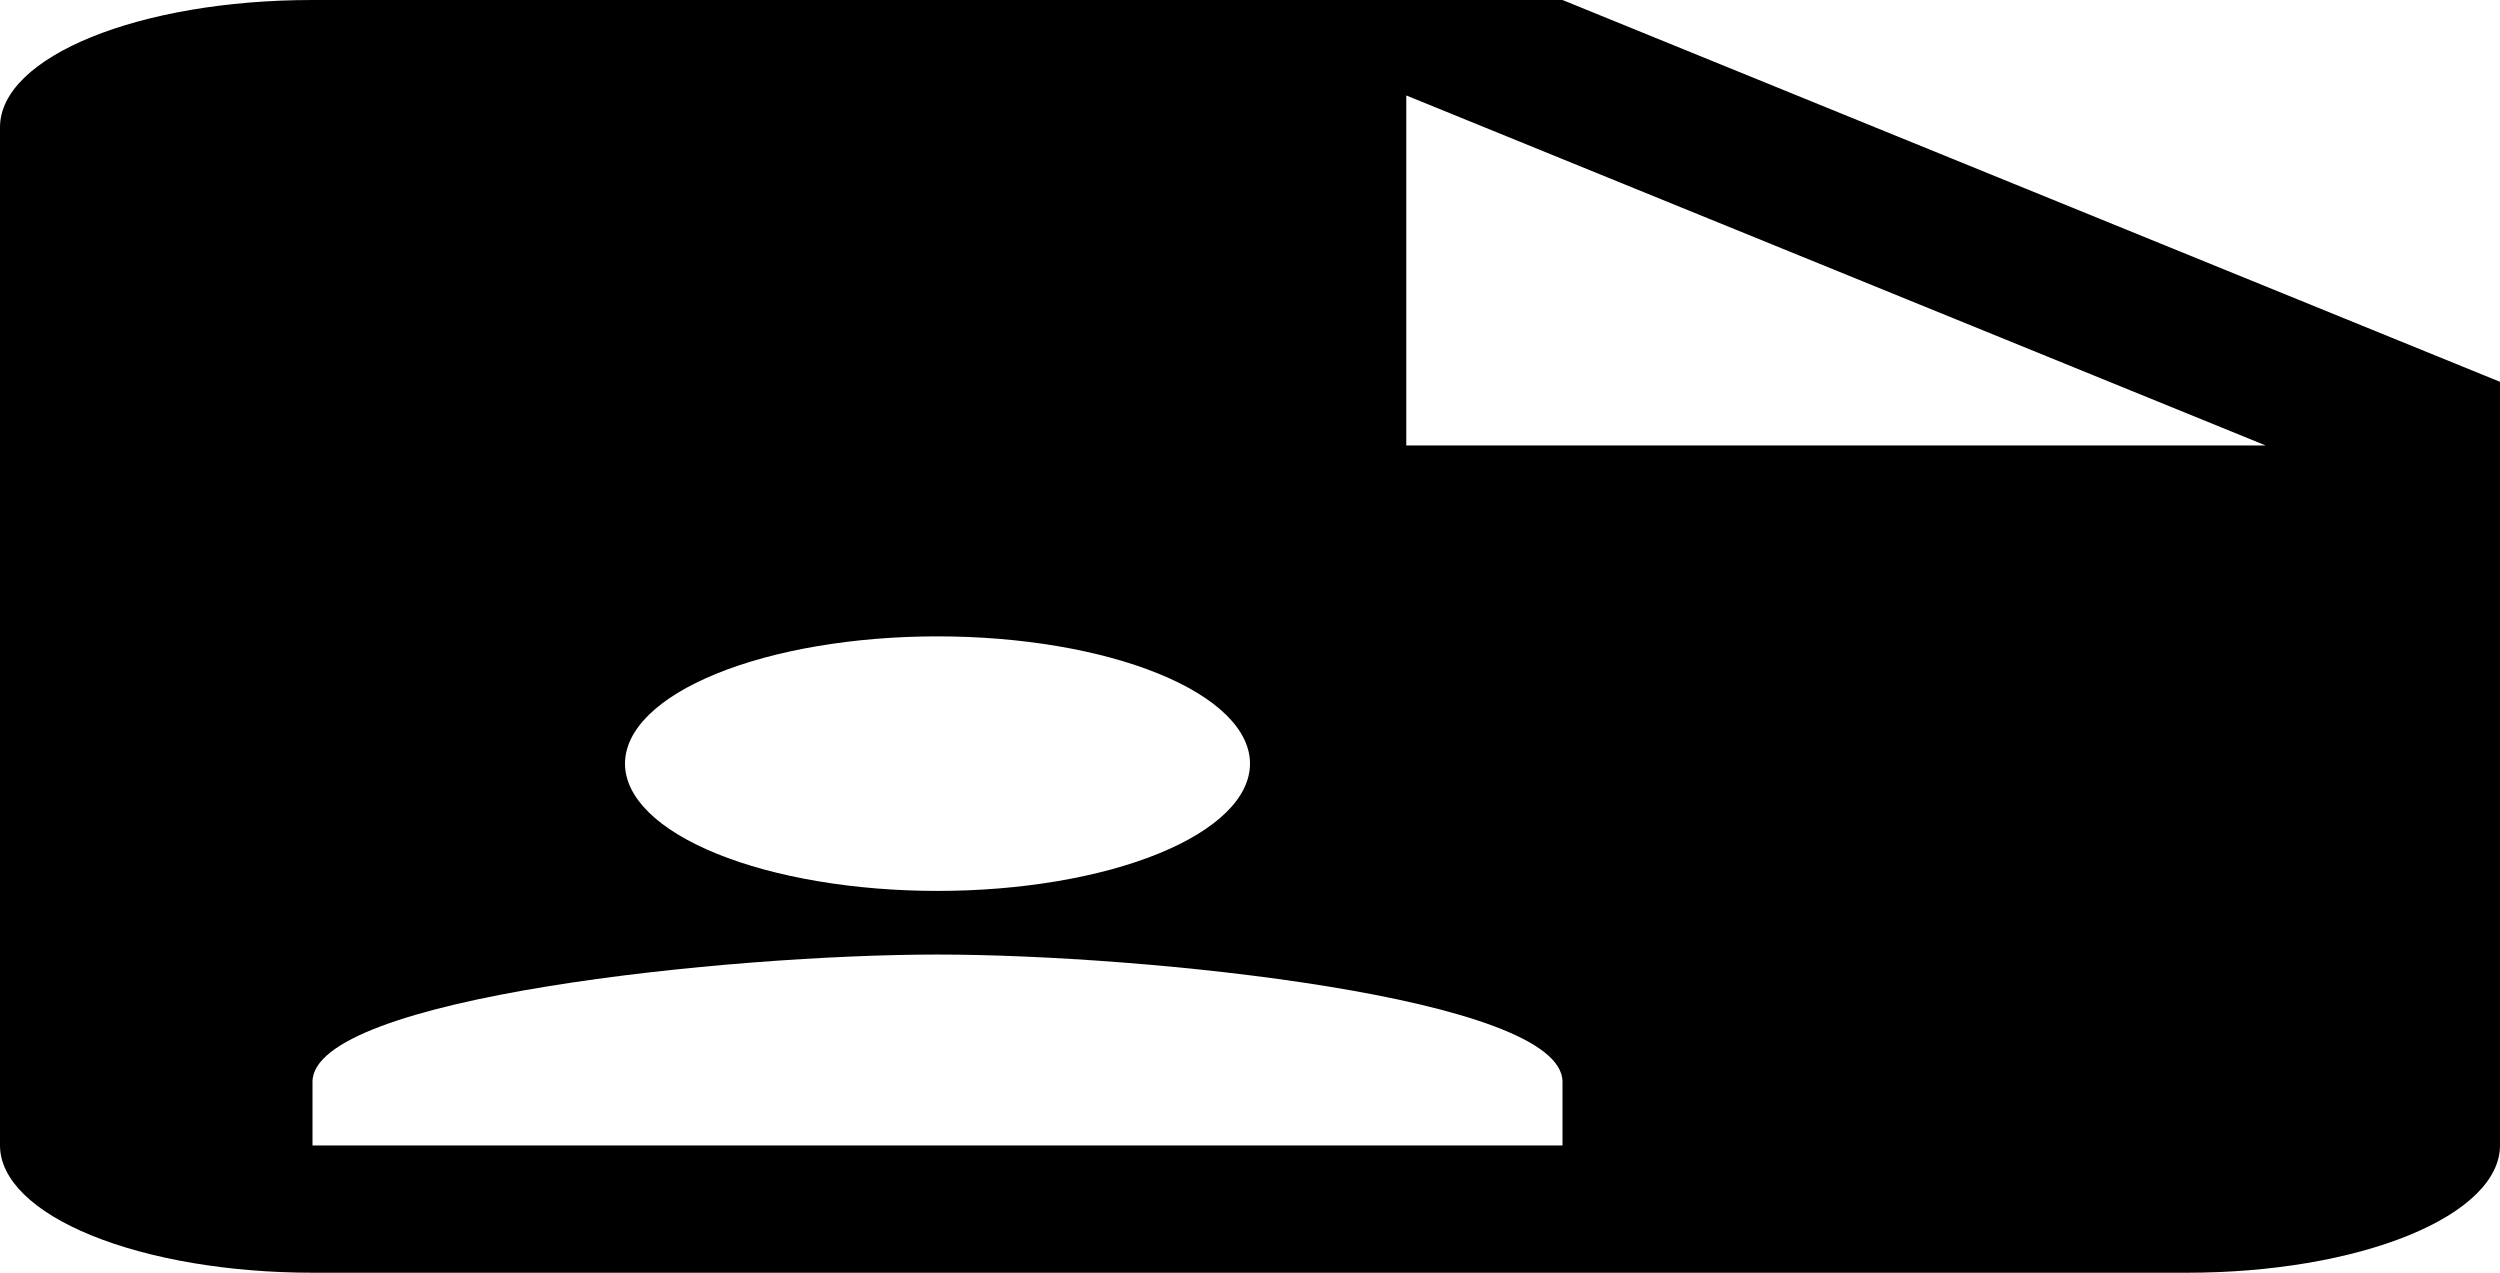
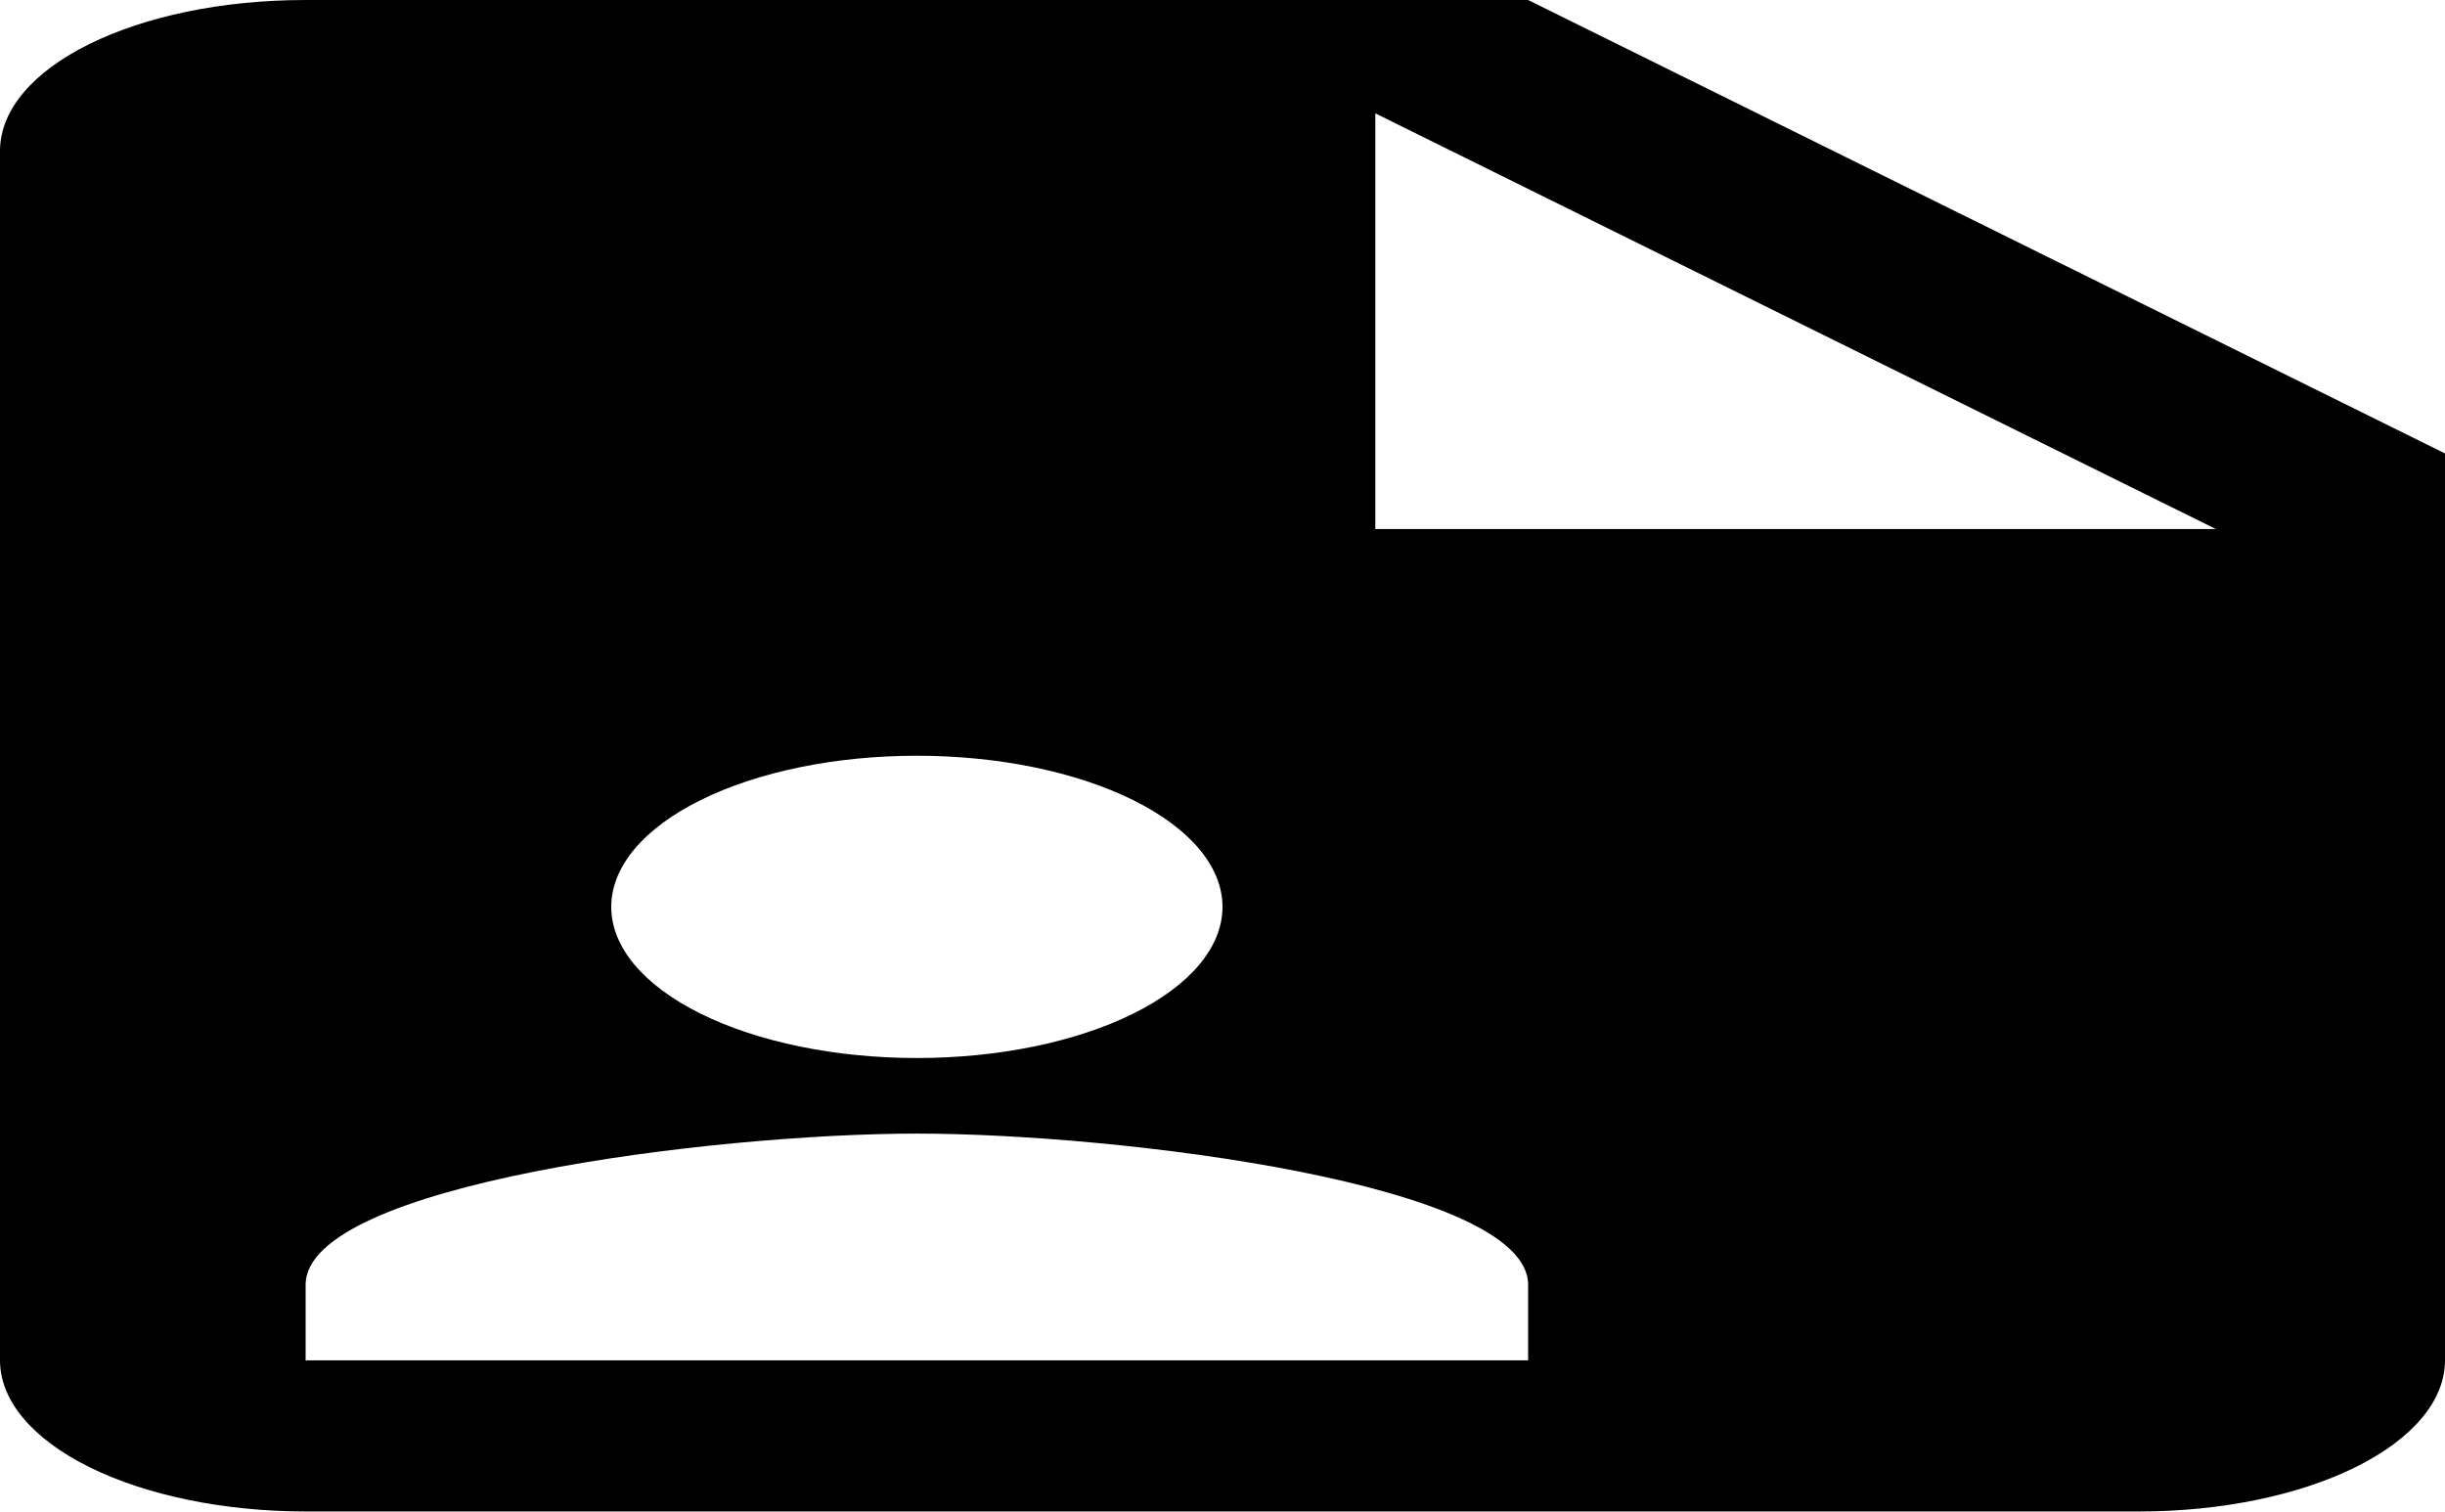
- <svg xmlns="http://www.w3.org/2000/svg" width="55" height="28" viewBox="0 0 55 28" fill="none">
-   <path d="M30.938 9.8H49.844L30.938 2.1V9.8ZM6.875 0H34.375L55 8.4V25.2C55 25.943 54.276 26.655 52.986 27.18C51.697 27.705 49.948 28 48.125 28H6.875C5.052 28 3.303 27.705 2.014 27.18C0.724 26.655 0 25.943 0 25.2V2.8C0 1.246 3.059 0 6.875 0ZM34.375 25.2V23.8C34.375 21.938 25.197 21 20.625 21C16.053 21 6.875 21.938 6.875 23.8V25.2H34.375ZM20.625 14C18.802 14 17.053 14.295 15.764 14.82C14.474 15.345 13.75 16.057 13.75 16.8C13.75 17.543 14.474 18.255 15.764 18.78C17.053 19.305 18.802 19.6 20.625 19.6C22.448 19.6 24.197 19.305 25.486 18.78C26.776 18.255 27.5 17.543 27.5 16.8C27.5 16.057 26.776 15.345 25.486 14.82C24.197 14.295 22.448 14 20.625 14Z" fill="black" />
+ <svg xmlns="http://www.w3.org/2000/svg" width="55" height="34" viewBox="0 0 55 34" fill="none">
+   <path d="M30.938 11.9H49.844L30.938 2.55V11.9ZM6.875 0H34.375L55 10.2V30.6C55 31.502 54.276 32.367 52.986 33.004C51.697 33.642 49.948 34 48.125 34H6.875C5.052 34 3.303 33.642 2.014 33.004C0.724 32.367 0 31.502 0 30.6V3.4C0 1.513 3.059 0 6.875 0ZM34.375 30.6V28.9C34.375 26.639 25.197 25.5 20.625 25.5C16.053 25.5 6.875 26.639 6.875 28.9V30.6H34.375ZM20.625 17C18.802 17 17.053 17.358 15.764 17.996C14.474 18.634 13.75 19.498 13.75 20.4C13.75 21.302 14.474 22.166 15.764 22.804C17.053 23.442 18.802 23.8 20.625 23.8C22.448 23.8 24.197 23.442 25.486 22.804C26.776 22.166 27.5 21.302 27.5 20.4C27.5 19.498 26.776 18.634 25.486 17.996C24.197 17.358 22.448 17 20.625 17Z" fill="black" />
</svg>
